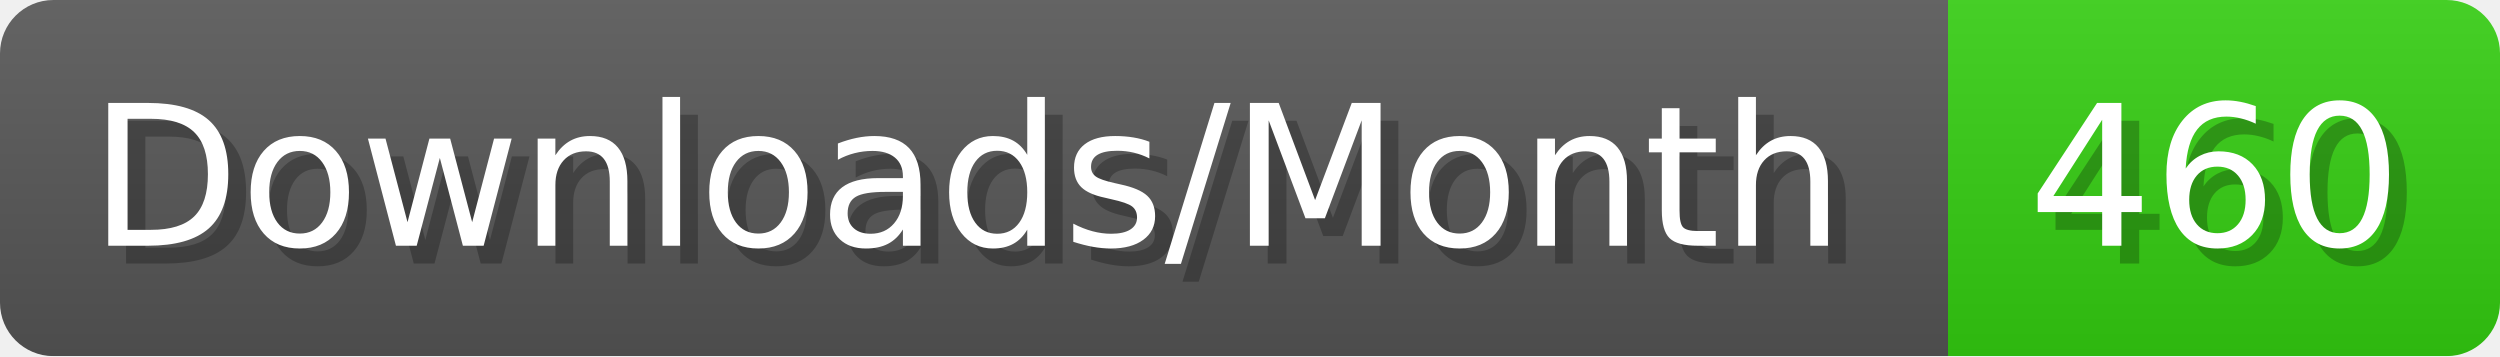
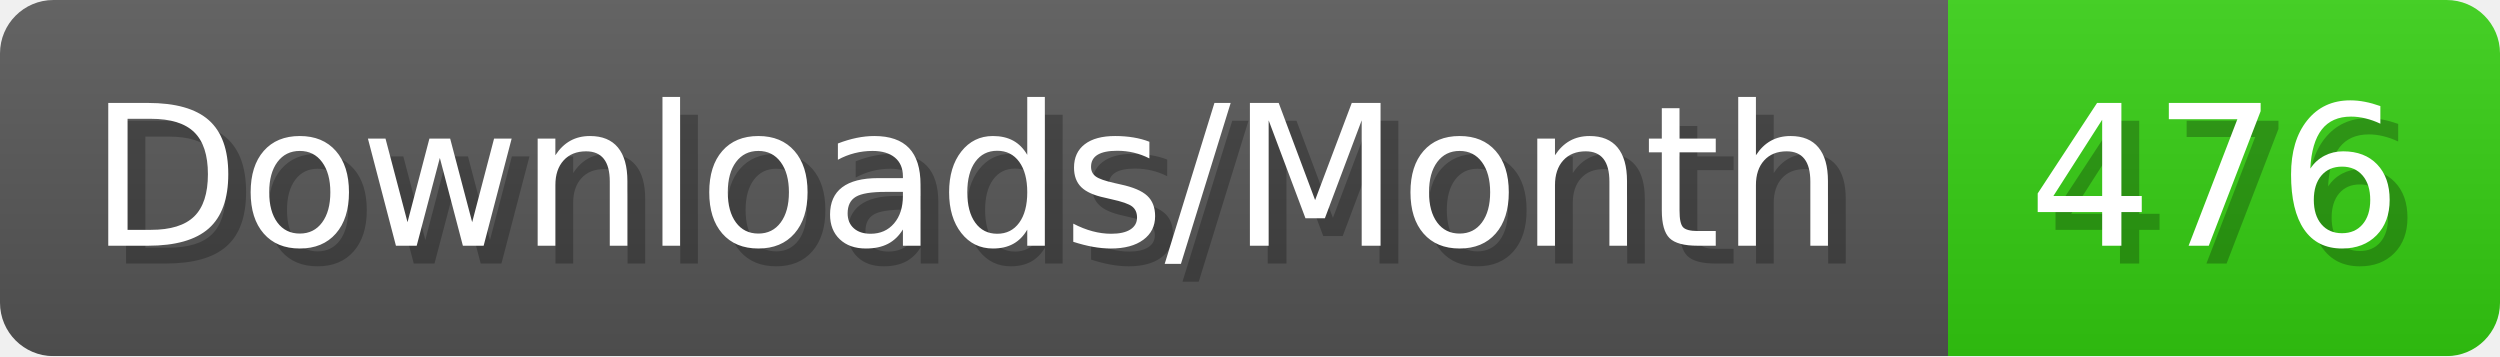
- <svg xmlns="http://www.w3.org/2000/svg" width="140.4" height="20" viewBox="0 0 1404 200" role="img" aria-label="Downloads/Month: 460">
+ <svg xmlns="http://www.w3.org/2000/svg" width="140.4" height="20" viewBox="0 0 1404 200" role="img" aria-label="Downloads/Month: 476">
  <linearGradient id="YlXUI" x2="0" y2="100%">
    <stop offset="0" stop-opacity=".1" stop-color="#EEE" />
    <stop offset="1" stop-opacity=".1" />
  </linearGradient>
  <mask id="JHhop">
    <rect width="1404" height="200" rx="30" fill="#FFF" />
  </mask>
  <g mask="url(#JHhop)">
    <rect width="1094" height="200" fill="#555" />
    <rect width="310" height="200" fill="#3C1" x="1094" />
    <rect width="1404" height="200" fill="url(#YlXUI)" />
  </g>
  <g aria-hidden="true" fill="#fff" text-anchor="start" font-family="Verdana,DejaVu Sans,sans-serif" font-size="110">
    <text x="60" y="148" textLength="994" fill="#000" opacity="0.25">Downloads/Month</text>
    <text x="50" y="138" textLength="994">Downloads/Month</text>
-     <text x="1149" y="148" textLength="210" fill="#000" opacity="0.25">460</text>
-     <text x="1139" y="138" textLength="210">460</text>
+     <text x="1149" y="148" textLength="210" fill="#000" opacity="0.25">476</text>
+     <text x="1139" y="138" textLength="210">476</text>
  </g>
</svg>
